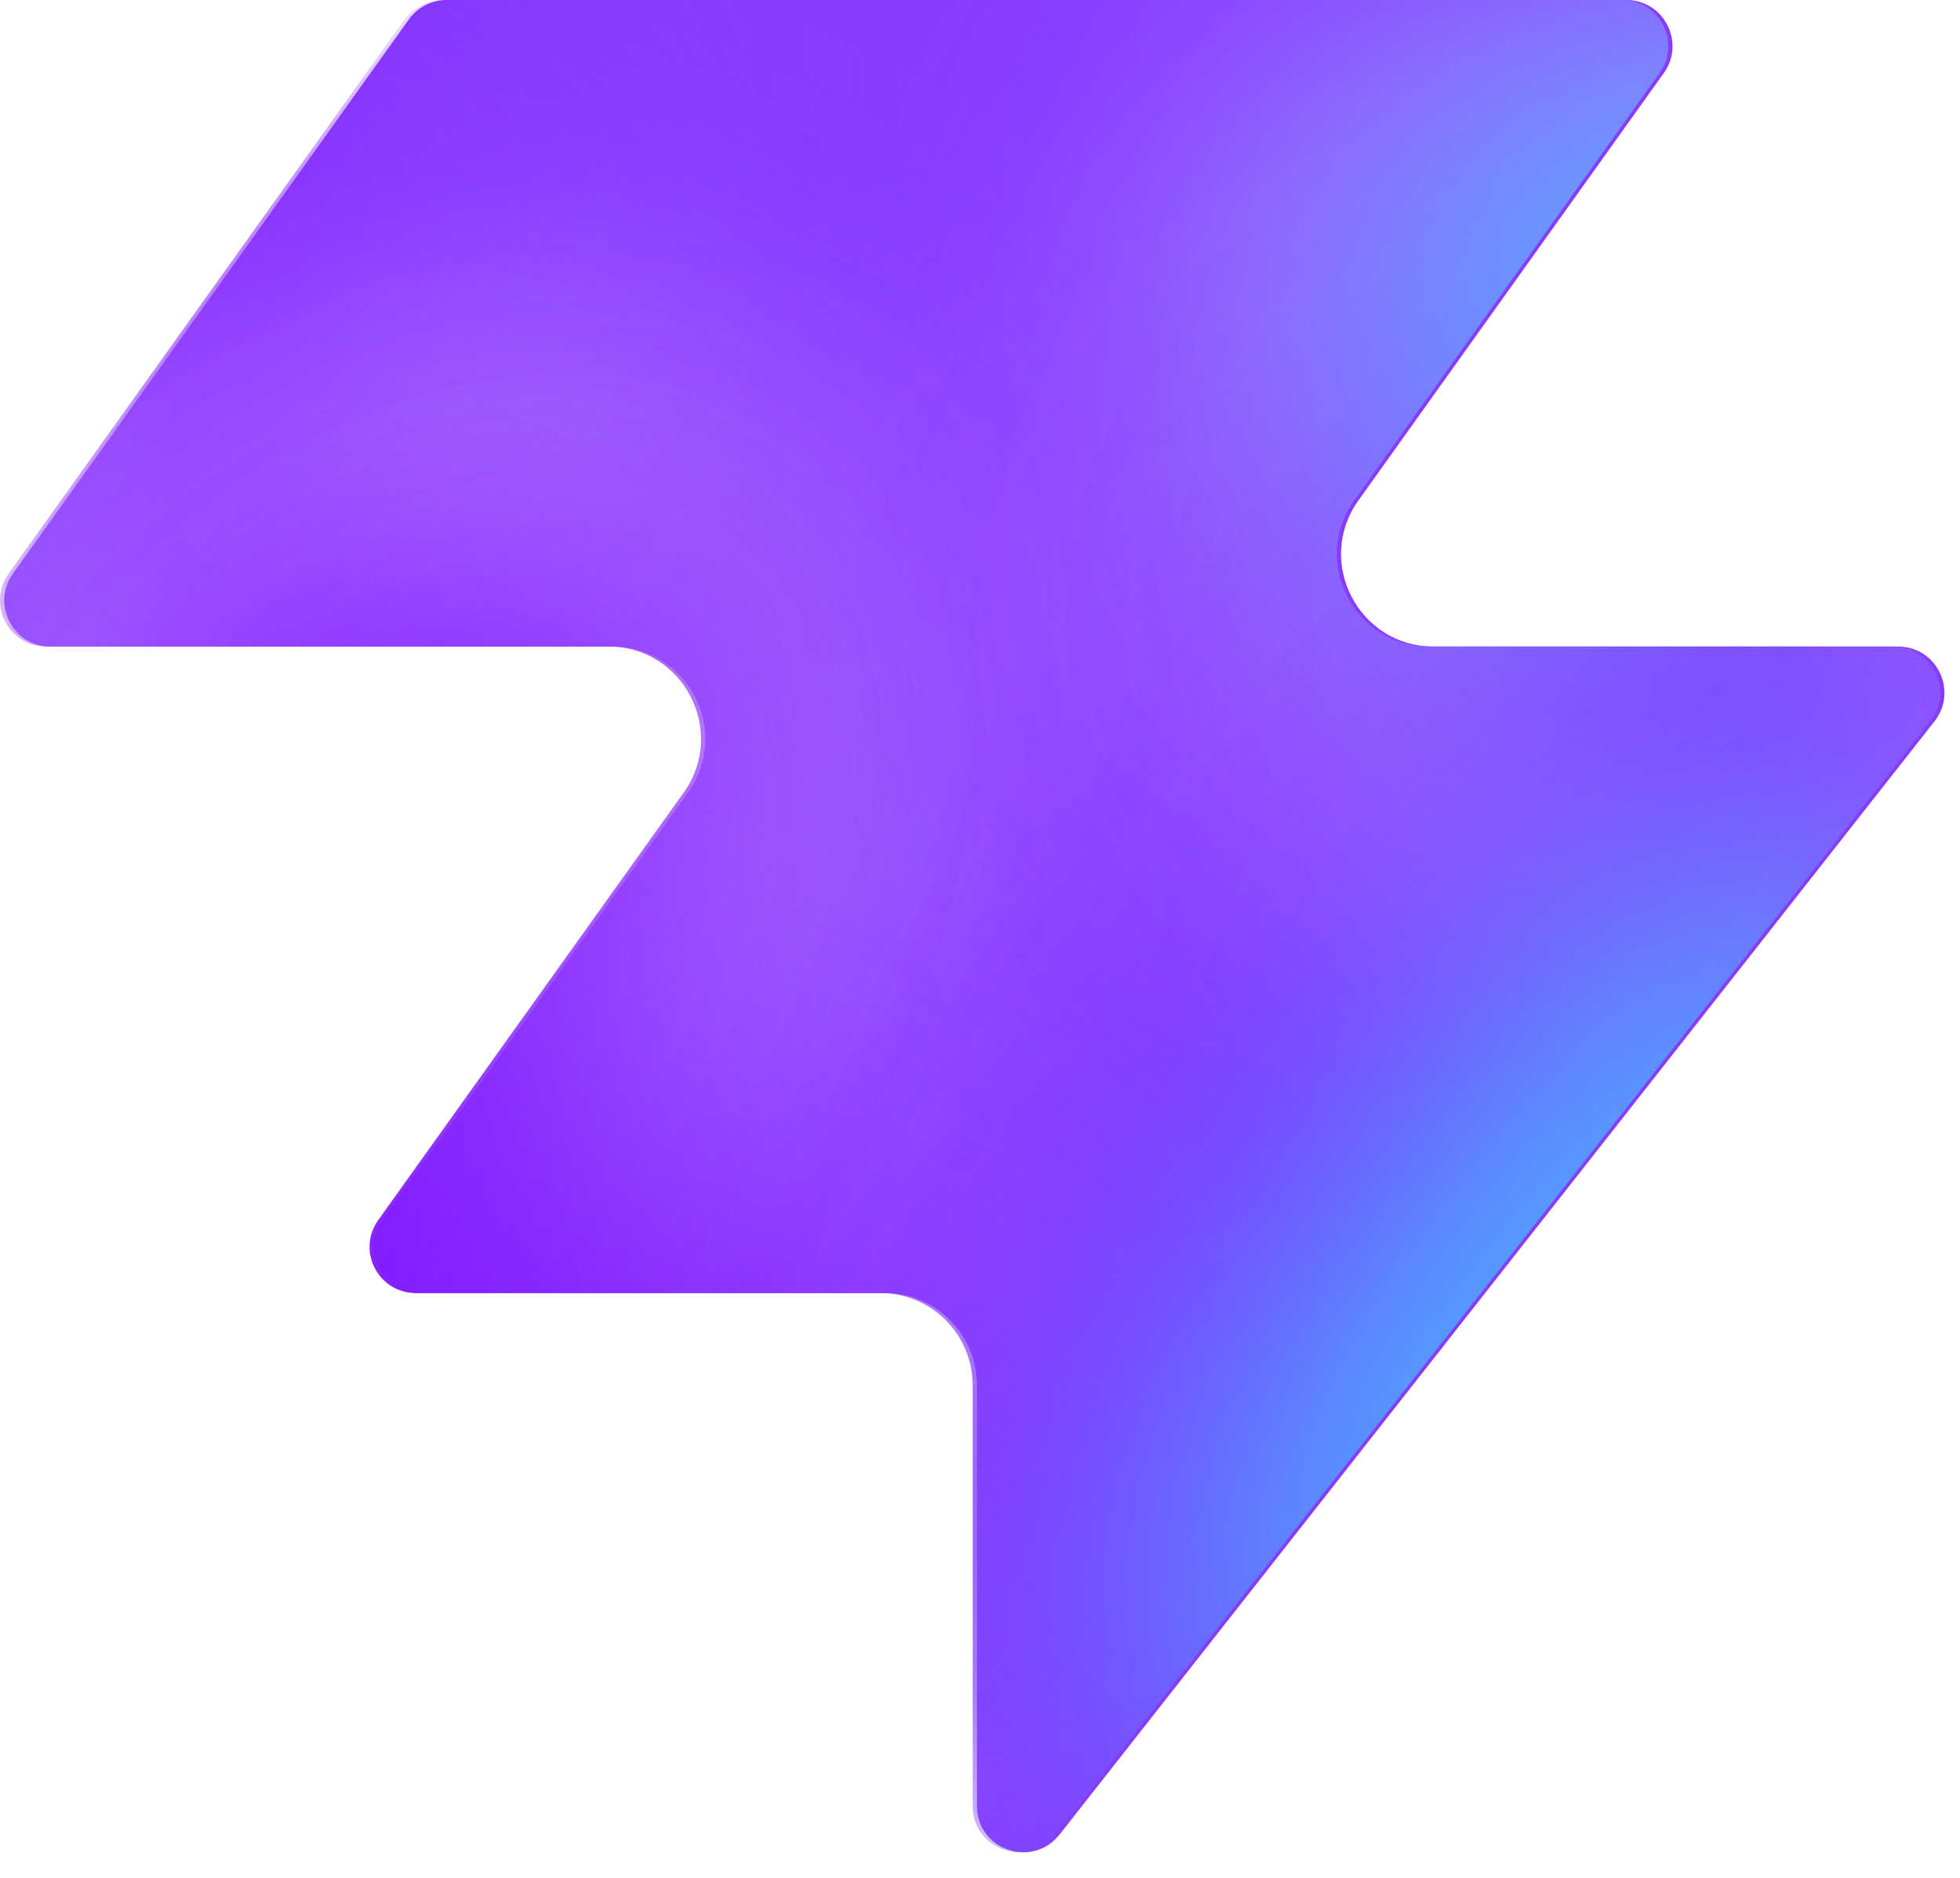
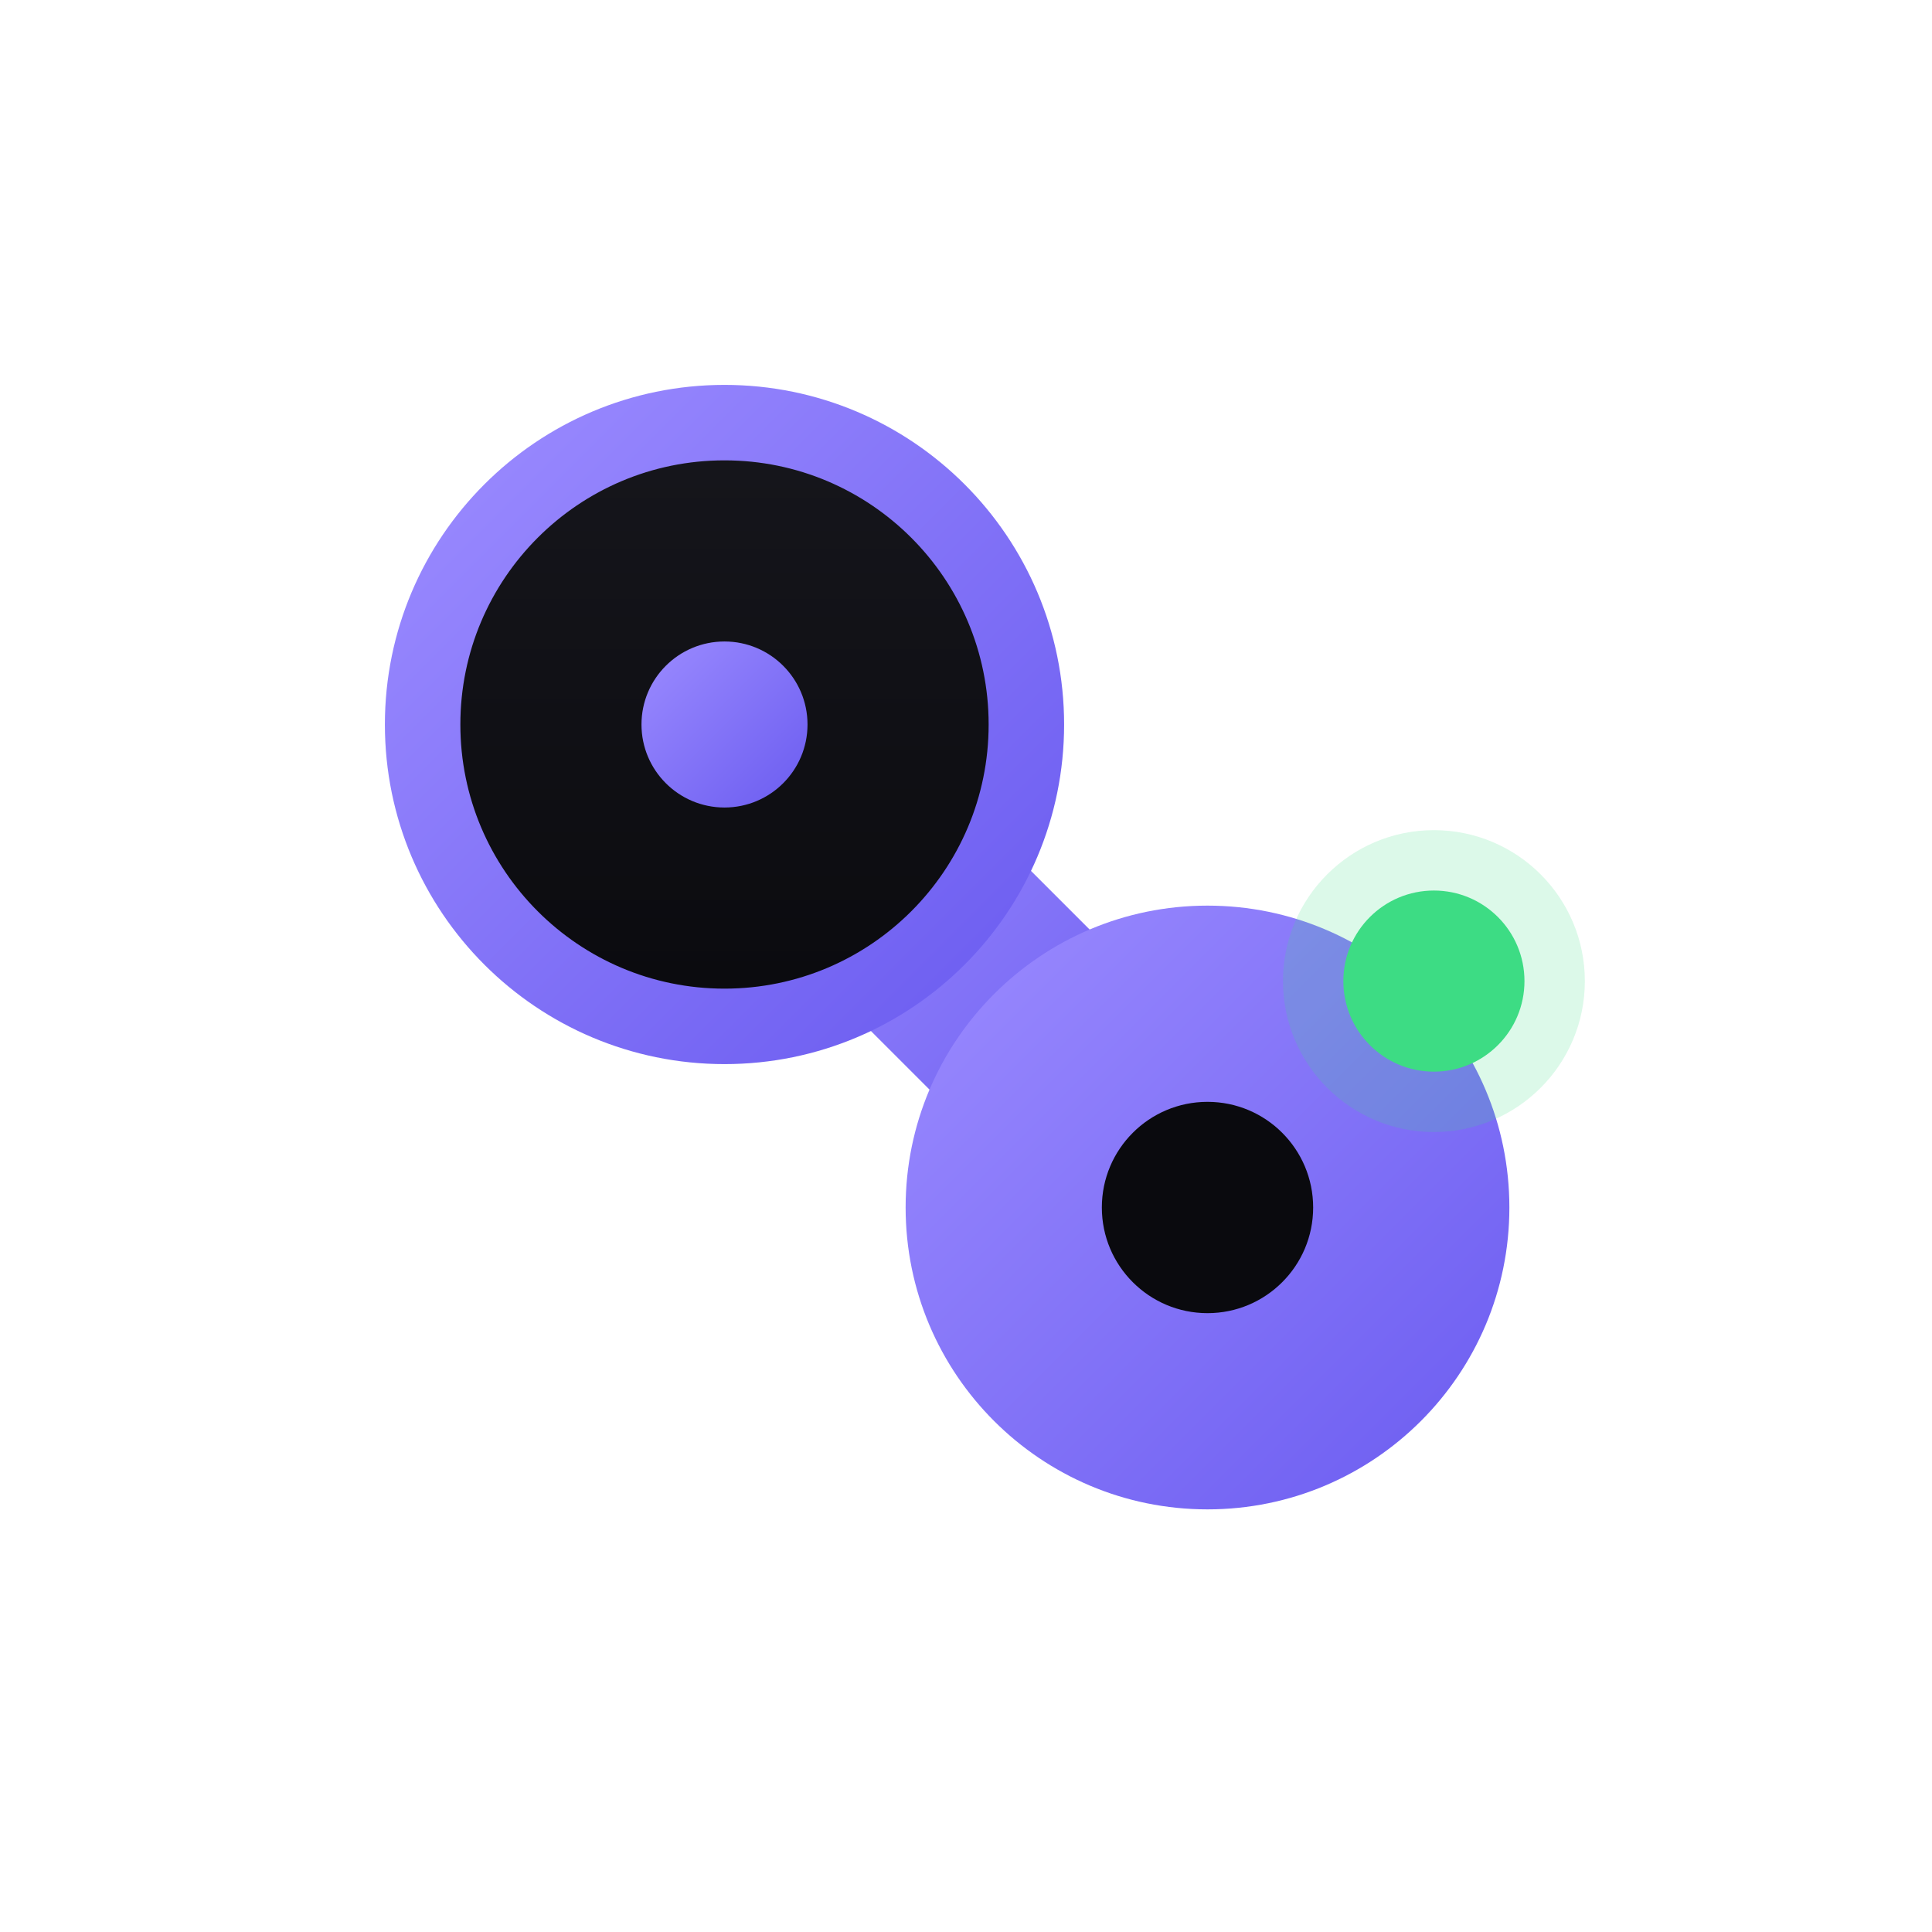
- <svg xmlns="http://www.w3.org/2000/svg" width="48" height="46" fill="none" viewBox="0 0 48 46">
-   <path fill="#863bff" d="M25.946 44.938c-.664.845-2.021.375-2.021-.698V33.937a2.26 2.26 0 0 0-2.262-2.262H10.287c-.92 0-1.456-1.04-.92-1.788l7.48-10.471c1.07-1.497 0-3.578-1.842-3.578H1.237c-.92 0-1.456-1.04-.92-1.788L10.013.474c.214-.297.556-.474.92-.474h28.894c.92 0 1.456 1.04.92 1.788l-7.48 10.471c-1.07 1.498 0 3.579 1.842 3.579h11.377c.943 0 1.473 1.088.89 1.83L25.947 44.94z" style="fill:#863bff;fill:color(display-p3 .525 .23 1);fill-opacity:1" />
-   <mask id="a" width="48" height="46" x="0" y="0" maskUnits="userSpaceOnUse" style="mask-type:alpha">
-     <path fill="#000" d="M25.842 44.938c-.664.844-2.021.375-2.021-.698V33.937a2.26 2.26 0 0 0-2.262-2.262H10.183c-.92 0-1.456-1.04-.92-1.788l7.48-10.471c1.07-1.498 0-3.579-1.842-3.579H1.133c-.92 0-1.456-1.04-.92-1.787L9.91.473c.214-.297.556-.474.92-.474h28.894c.92 0 1.456 1.04.92 1.788l-7.48 10.471c-1.07 1.498 0 3.578 1.842 3.578h11.377c.943 0 1.473 1.088.89 1.832L25.843 44.94z" style="fill:#000;fill-opacity:1" />
-   </mask>
-   <g mask="url(#a)">
-     <g filter="url(#b)">
-       <ellipse cx="5.508" cy="14.704" fill="#ede6ff" rx="5.508" ry="14.704" style="fill:#ede6ff;fill:color(display-p3 .927 .903 1);fill-opacity:1" transform="matrix(.00324 1 1 -.00324 -4.47 31.516)" />
-     </g>
-     <g filter="url(#c)">
-       <ellipse cx="10.399" cy="29.851" fill="#ede6ff" rx="10.399" ry="29.851" style="fill:#ede6ff;fill:color(display-p3 .927 .903 1);fill-opacity:1" transform="matrix(.00324 1 1 -.00324 -39.328 7.883)" />
-     </g>
-     <g filter="url(#d)">
-       <ellipse cx="5.508" cy="30.487" fill="#7e14ff" rx="5.508" ry="30.487" style="fill:#7e14ff;fill:color(display-p3 .492 .077 1);fill-opacity:1" transform="rotate(89.814 -25.913 -14.639)scale(1 -1)" />
-     </g>
-     <g filter="url(#e)">
-       <ellipse cx="5.508" cy="30.599" fill="#7e14ff" rx="5.508" ry="30.599" style="fill:#7e14ff;fill:color(display-p3 .492 .077 1);fill-opacity:1" transform="rotate(89.814 -32.644 -3.334)scale(1 -1)" />
-     </g>
-     <g filter="url(#f)">
-       <ellipse cx="5.508" cy="30.599" fill="#7e14ff" rx="5.508" ry="30.599" style="fill:#7e14ff;fill:color(display-p3 .492 .077 1);fill-opacity:1" transform="matrix(.00324 1 1 -.00324 -34.34 30.47)" />
-     </g>
-     <g filter="url(#g)">
-       <ellipse cx="14.072" cy="22.078" fill="#ede6ff" rx="14.072" ry="22.078" style="fill:#ede6ff;fill:color(display-p3 .927 .903 1);fill-opacity:1" transform="rotate(93.35 24.506 48.493)scale(-1 1)" />
-     </g>
-     <g filter="url(#h)">
-       <ellipse cx="3.47" cy="21.501" fill="#7e14ff" rx="3.47" ry="21.501" style="fill:#7e14ff;fill:color(display-p3 .492 .077 1);fill-opacity:1" transform="rotate(89.009 28.708 47.59)scale(-1 1)" />
-     </g>
-     <g filter="url(#i)">
-       <ellipse cx="3.47" cy="21.501" fill="#7e14ff" rx="3.47" ry="21.501" style="fill:#7e14ff;fill:color(display-p3 .492 .077 1);fill-opacity:1" transform="rotate(89.009 28.708 47.59)scale(-1 1)" />
-     </g>
-     <g filter="url(#j)">
-       <ellipse cx=".387" cy="8.972" fill="#7e14ff" rx="4.407" ry="29.108" style="fill:#7e14ff;fill:color(display-p3 .492 .077 1);fill-opacity:1" transform="rotate(39.51 .387 8.972)" />
-     </g>
-     <g filter="url(#k)">
-       <ellipse cx="47.523" cy="-6.092" fill="#7e14ff" rx="4.407" ry="29.108" style="fill:#7e14ff;fill:color(display-p3 .492 .077 1);fill-opacity:1" transform="rotate(37.892 47.523 -6.092)" />
-     </g>
-     <g filter="url(#l)">
-       <ellipse cx="41.412" cy="6.333" fill="#47bfff" rx="5.971" ry="9.665" style="fill:#47bfff;fill:color(display-p3 .28 .748 1);fill-opacity:1" transform="rotate(37.892 41.412 6.333)" />
-     </g>
-     <g filter="url(#m)">
-       <ellipse cx="-1.879" cy="38.332" fill="#7e14ff" rx="4.407" ry="29.108" style="fill:#7e14ff;fill:color(display-p3 .492 .077 1);fill-opacity:1" transform="rotate(37.892 -1.88 38.332)" />
-     </g>
-     <g filter="url(#n)">
-       <ellipse cx="-1.879" cy="38.332" fill="#7e14ff" rx="4.407" ry="29.108" style="fill:#7e14ff;fill:color(display-p3 .492 .077 1);fill-opacity:1" transform="rotate(37.892 -1.88 38.332)" />
-     </g>
-     <g filter="url(#o)">
-       <ellipse cx="35.651" cy="29.907" fill="#7e14ff" rx="4.407" ry="29.108" style="fill:#7e14ff;fill:color(display-p3 .492 .077 1);fill-opacity:1" transform="rotate(37.892 35.651 29.907)" />
-     </g>
-     <g filter="url(#p)">
-       <ellipse cx="38.418" cy="32.4" fill="#47bfff" rx="5.971" ry="15.297" style="fill:#47bfff;fill:color(display-p3 .28 .748 1);fill-opacity:1" transform="rotate(37.892 38.418 32.4)" />
-     </g>
-   </g>
+ <svg xmlns="http://www.w3.org/2000/svg" viewBox="0 0 256 256" width="256" height="256" role="img" aria-label="Rascals logo">
  <defs>
-     <filter id="b" width="60.045" height="41.654" x="-19.77" y="16.149" color-interpolation-filters="sRGB" filterUnits="userSpaceOnUse">
-       <feFlood flood-opacity="0" result="BackgroundImageFix" />
-       <feBlend in="SourceGraphic" in2="BackgroundImageFix" result="shape" />
-       <feGaussianBlur result="effect1_foregroundBlur_2002_17158" stdDeviation="7.659" />
-     </filter>
-     <filter id="c" width="90.34" height="51.437" x="-54.613" y="-7.533" color-interpolation-filters="sRGB" filterUnits="userSpaceOnUse">
-       <feFlood flood-opacity="0" result="BackgroundImageFix" />
-       <feBlend in="SourceGraphic" in2="BackgroundImageFix" result="shape" />
-       <feGaussianBlur result="effect1_foregroundBlur_2002_17158" stdDeviation="7.659" />
-     </filter>
-     <filter id="d" width="79.355" height="29.4" x="-49.64" y="2.03" color-interpolation-filters="sRGB" filterUnits="userSpaceOnUse">
-       <feFlood flood-opacity="0" result="BackgroundImageFix" />
-       <feBlend in="SourceGraphic" in2="BackgroundImageFix" result="shape" />
-       <feGaussianBlur result="effect1_foregroundBlur_2002_17158" stdDeviation="4.596" />
-     </filter>
-     <filter id="e" width="79.579" height="29.4" x="-45.045" y="20.029" color-interpolation-filters="sRGB" filterUnits="userSpaceOnUse">
-       <feFlood flood-opacity="0" result="BackgroundImageFix" />
-       <feBlend in="SourceGraphic" in2="BackgroundImageFix" result="shape" />
-       <feGaussianBlur result="effect1_foregroundBlur_2002_17158" stdDeviation="4.596" />
-     </filter>
-     <filter id="f" width="79.579" height="29.4" x="-43.513" y="21.178" color-interpolation-filters="sRGB" filterUnits="userSpaceOnUse">
-       <feFlood flood-opacity="0" result="BackgroundImageFix" />
-       <feBlend in="SourceGraphic" in2="BackgroundImageFix" result="shape" />
-       <feGaussianBlur result="effect1_foregroundBlur_2002_17158" stdDeviation="4.596" />
-     </filter>
-     <filter id="g" width="74.749" height="58.852" x="15.756" y="-17.901" color-interpolation-filters="sRGB" filterUnits="userSpaceOnUse">
-       <feFlood flood-opacity="0" result="BackgroundImageFix" />
-       <feBlend in="SourceGraphic" in2="BackgroundImageFix" result="shape" />
-       <feGaussianBlur result="effect1_foregroundBlur_2002_17158" stdDeviation="7.659" />
-     </filter>
-     <filter id="h" width="61.377" height="25.362" x="23.548" y="2.284" color-interpolation-filters="sRGB" filterUnits="userSpaceOnUse">
-       <feFlood flood-opacity="0" result="BackgroundImageFix" />
-       <feBlend in="SourceGraphic" in2="BackgroundImageFix" result="shape" />
-       <feGaussianBlur result="effect1_foregroundBlur_2002_17158" stdDeviation="4.596" />
-     </filter>
-     <filter id="i" width="61.377" height="25.362" x="23.548" y="2.284" color-interpolation-filters="sRGB" filterUnits="userSpaceOnUse">
-       <feFlood flood-opacity="0" result="BackgroundImageFix" />
-       <feBlend in="SourceGraphic" in2="BackgroundImageFix" result="shape" />
-       <feGaussianBlur result="effect1_foregroundBlur_2002_17158" stdDeviation="4.596" />
-     </filter>
-     <filter id="j" width="56.045" height="63.649" x="-27.636" y="-22.853" color-interpolation-filters="sRGB" filterUnits="userSpaceOnUse">
-       <feFlood flood-opacity="0" result="BackgroundImageFix" />
-       <feBlend in="SourceGraphic" in2="BackgroundImageFix" result="shape" />
-       <feGaussianBlur result="effect1_foregroundBlur_2002_17158" stdDeviation="4.596" />
-     </filter>
-     <filter id="k" width="54.814" height="64.646" x="20.116" y="-38.415" color-interpolation-filters="sRGB" filterUnits="userSpaceOnUse">
-       <feFlood flood-opacity="0" result="BackgroundImageFix" />
-       <feBlend in="SourceGraphic" in2="BackgroundImageFix" result="shape" />
-       <feGaussianBlur result="effect1_foregroundBlur_2002_17158" stdDeviation="4.596" />
-     </filter>
-     <filter id="l" width="33.541" height="35.313" x="24.641" y="-11.323" color-interpolation-filters="sRGB" filterUnits="userSpaceOnUse">
-       <feFlood flood-opacity="0" result="BackgroundImageFix" />
-       <feBlend in="SourceGraphic" in2="BackgroundImageFix" result="shape" />
-       <feGaussianBlur result="effect1_foregroundBlur_2002_17158" stdDeviation="4.596" />
-     </filter>
-     <filter id="m" width="54.814" height="64.646" x="-29.286" y="6.009" color-interpolation-filters="sRGB" filterUnits="userSpaceOnUse">
-       <feFlood flood-opacity="0" result="BackgroundImageFix" />
-       <feBlend in="SourceGraphic" in2="BackgroundImageFix" result="shape" />
-       <feGaussianBlur result="effect1_foregroundBlur_2002_17158" stdDeviation="4.596" />
-     </filter>
-     <filter id="n" width="54.814" height="64.646" x="-29.286" y="6.009" color-interpolation-filters="sRGB" filterUnits="userSpaceOnUse">
-       <feFlood flood-opacity="0" result="BackgroundImageFix" />
-       <feBlend in="SourceGraphic" in2="BackgroundImageFix" result="shape" />
-       <feGaussianBlur result="effect1_foregroundBlur_2002_17158" stdDeviation="4.596" />
-     </filter>
-     <filter id="o" width="54.814" height="64.646" x="8.244" y="-2.416" color-interpolation-filters="sRGB" filterUnits="userSpaceOnUse">
-       <feFlood flood-opacity="0" result="BackgroundImageFix" />
-       <feBlend in="SourceGraphic" in2="BackgroundImageFix" result="shape" />
-       <feGaussianBlur result="effect1_foregroundBlur_2002_17158" stdDeviation="4.596" />
-     </filter>
-     <filter id="p" width="39.409" height="43.623" x="18.713" y="10.588" color-interpolation-filters="sRGB" filterUnits="userSpaceOnUse">
-       <feFlood flood-opacity="0" result="BackgroundImageFix" />
-       <feBlend in="SourceGraphic" in2="BackgroundImageFix" result="shape" />
-       <feGaussianBlur result="effect1_foregroundBlur_2002_17158" stdDeviation="4.596" />
-     </filter>
+     <linearGradient id="purple" x1="0" y1="0" x2="1" y2="1">
+       <stop offset="0" stop-color="#9b8bff" />
+       <stop offset="1" stop-color="#6b5cf0" />
+     </linearGradient>
+     <linearGradient id="dark" x1="0" y1="0" x2="0" y2="1">
+       <stop offset="0" stop-color="#16161c" />
+       <stop offset="1" stop-color="#0a0a0e" />
+     </linearGradient>
  </defs>
+   <path d="M96 96 L160 160" stroke="url(#purple)" stroke-width="30" stroke-linecap="round" />
+   <circle cx="96" cy="96" r="40" fill="url(#dark)" stroke="url(#purple)" stroke-width="10" />
+   <circle cx="96" cy="96" r="11" fill="url(#purple)" />
+   <circle cx="160" cy="160" r="40" fill="url(#purple)" />
+   <circle cx="160" cy="160" r="14" fill="#0a0a0e" />
+   <circle cx="190" cy="130" r="20" fill="#3ddc84" opacity="0.18" />
+   <circle cx="190" cy="130" r="12" fill="#3ddc84" />
</svg>
